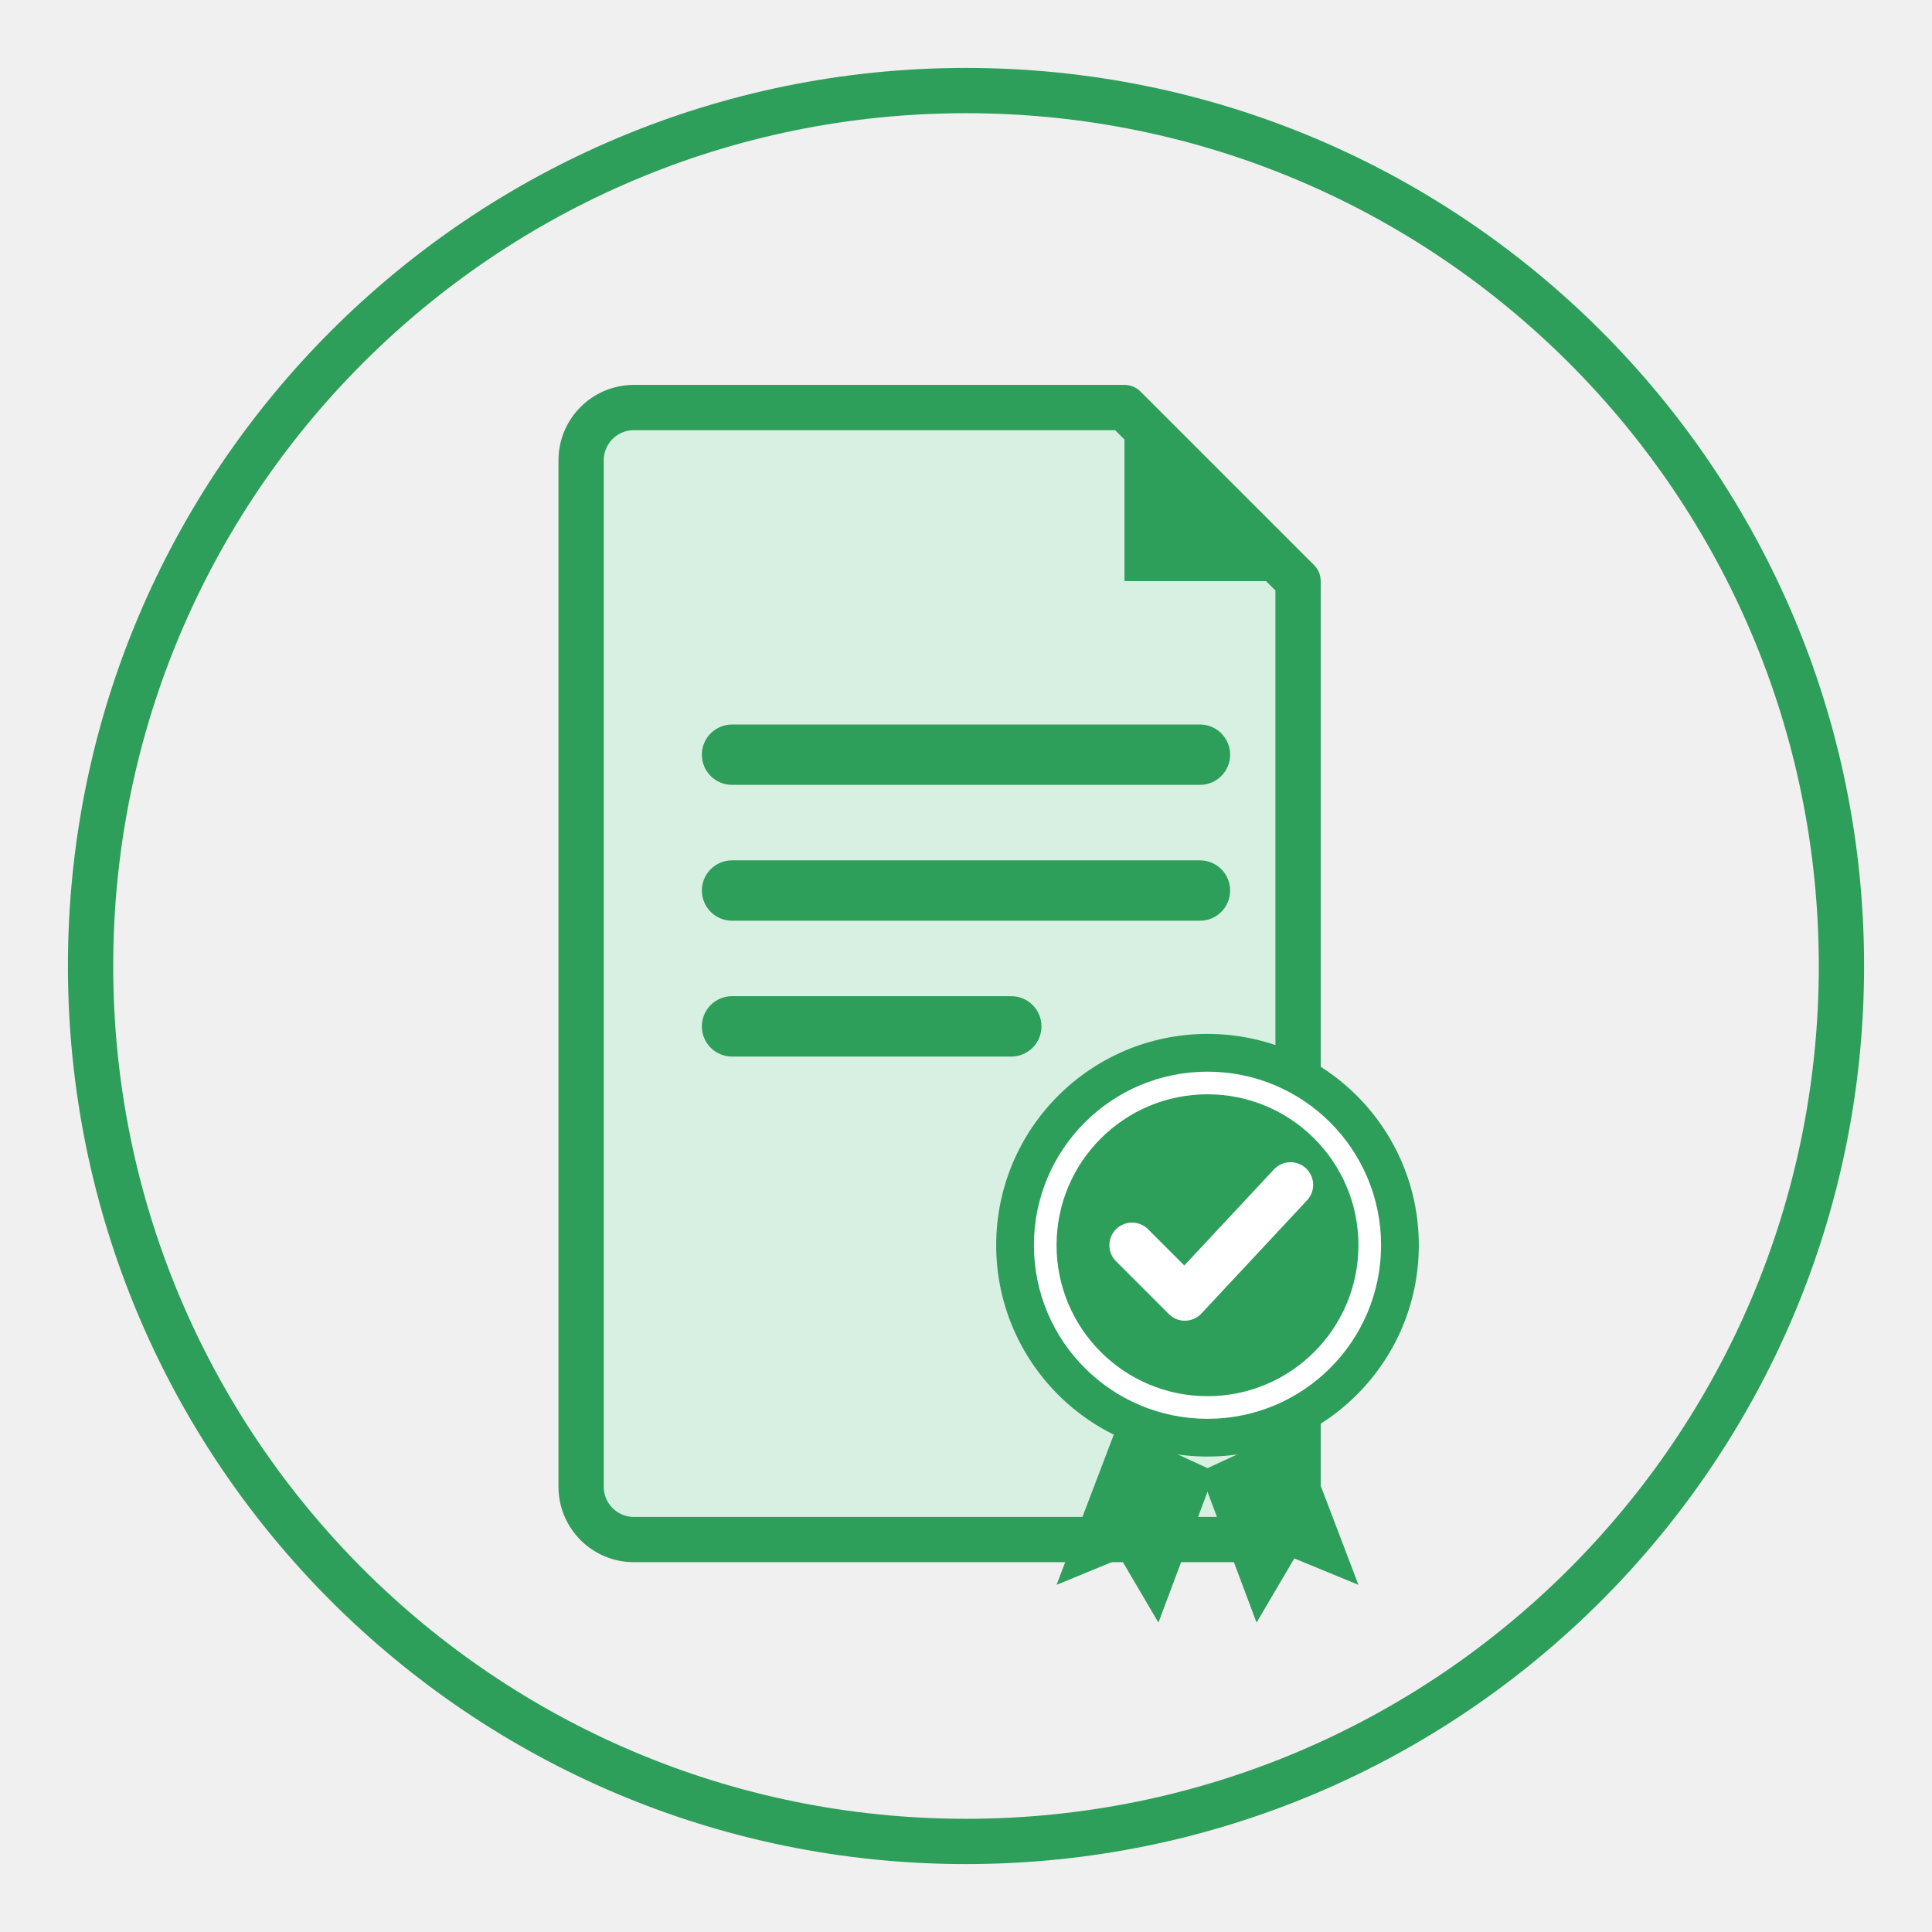
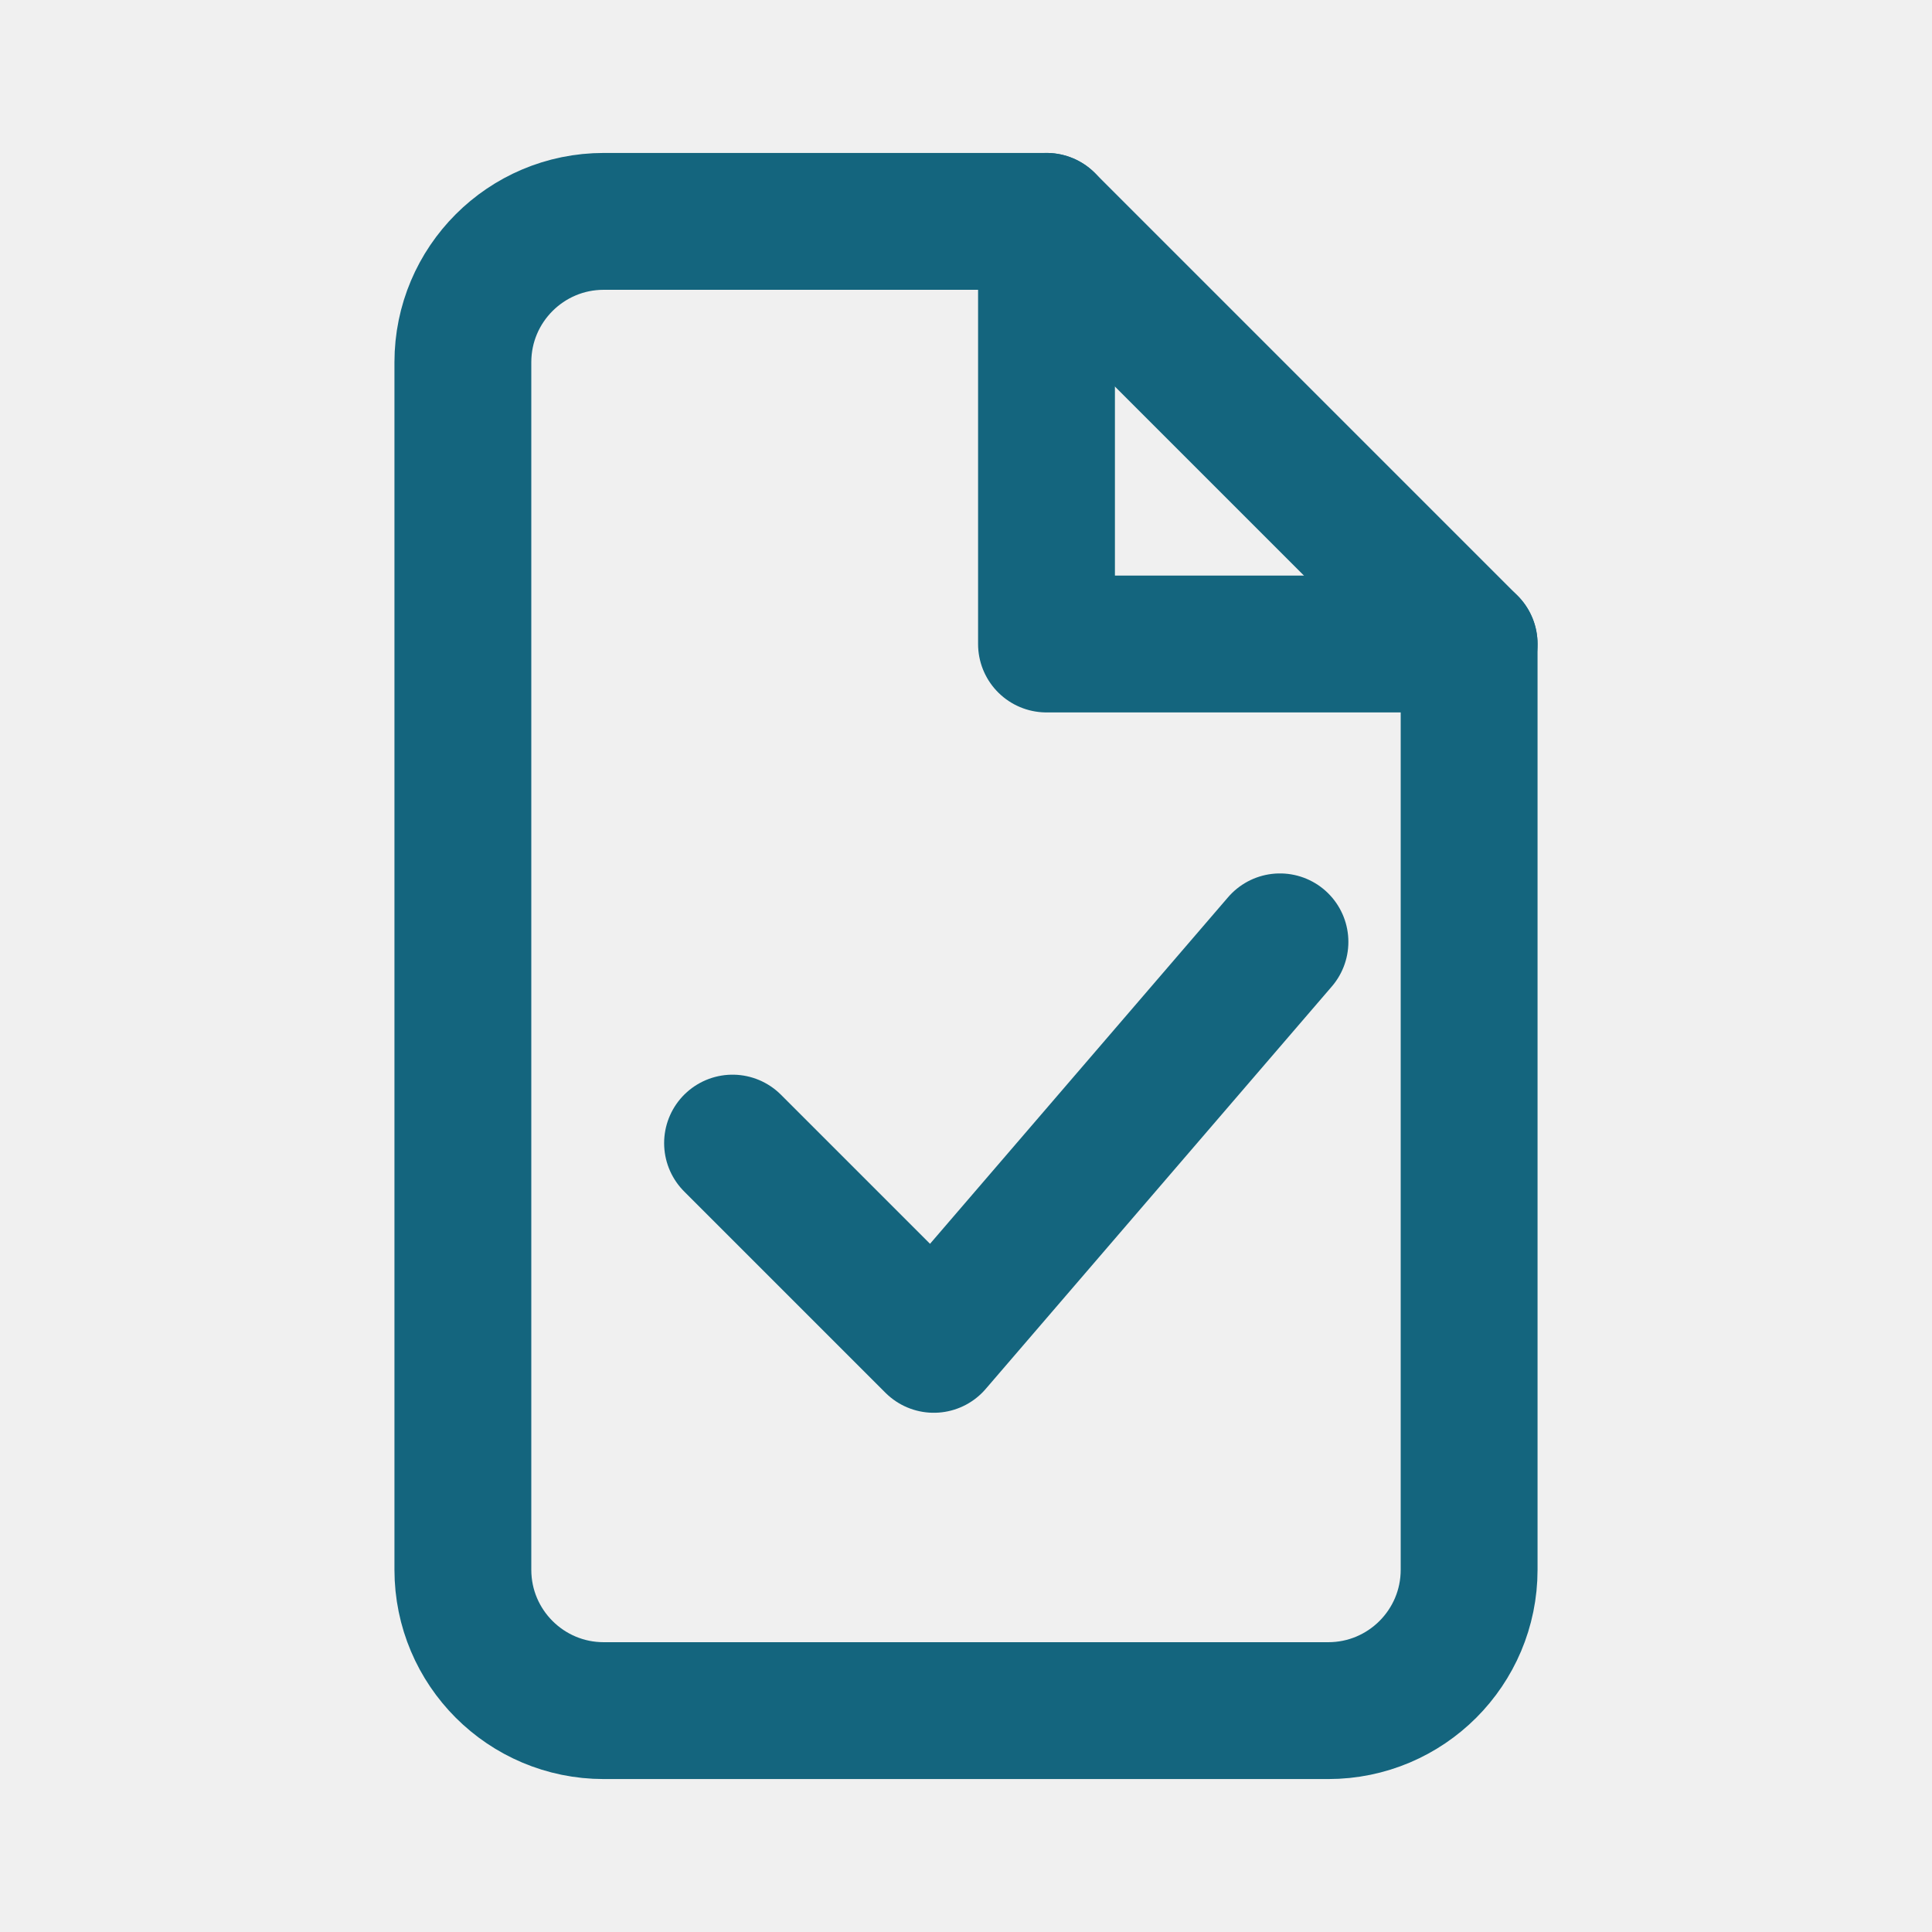
- <svg xmlns="http://www.w3.org/2000/svg" viewBox="0 0 512 512" width="512" height="512">
-   <circle cx="256" cy="256" r="232" fill="none" stroke="#2E9E5B" stroke-width="12" />
-   <path d="M168 108 h130 l46 46 v240 a14 14 0 0 1 -14 14 H168 a14 14 0 0 1 -14 -14 V122 a14 14 0 0 1 14 -14 Z" fill="#D8F0E1" stroke="#2E9E5B" stroke-width="12" stroke-linejoin="round" />
-   <path d="M298 106 l48 48 h-48 Z" fill="#2E9E5B" />
-   <rect x="186" y="192" width="140" height="16" rx="8" fill="#2E9E5B" />
-   <rect x="186" y="228" width="140" height="16" rx="8" fill="#2E9E5B" />
-   <rect x="186" y="264" width="90" height="16" rx="8" fill="#2E9E5B" />
-   <path d="M296 378 l-16 42 17 -7 10 17 15 -40 Z" fill="#2E9E5B" />
-   <path d="M344 378 l16 42 -17 -7 -10 17 -15 -40 Z" fill="#2E9E5B" />
-   <circle cx="320" cy="330" r="56" fill="#2E9E5B" />
-   <circle cx="320" cy="330" r="43" fill="none" stroke="#fff" stroke-width="6" />
-   <path d="M300 330 l14 14 l28 -30" stroke="#fff" stroke-width="12" fill="none" stroke-linecap="round" stroke-linejoin="round" />
+ <svg xmlns="http://www.w3.org/2000/svg" viewBox="0 0 24 24" width="512" height="512" color="#14657E">
+   <g fill="none" stroke="currentColor" stroke-width="1.7" stroke-linecap="round" stroke-linejoin="round">
+     <path d="M13 2.75H7.5A1.75 1.75 0 0 0 5.75 4.5v15A1.75 1.75 0 0 0 7.5 21.25h9a1.75 1.75 0 0 0 1.75-1.75V8Z" />
+     <path d="M13 2.75V8h5.25" />
+     <path d="M9.1 14.2l2.5 2.5 4.3-5" />
+   </g>
</svg>
